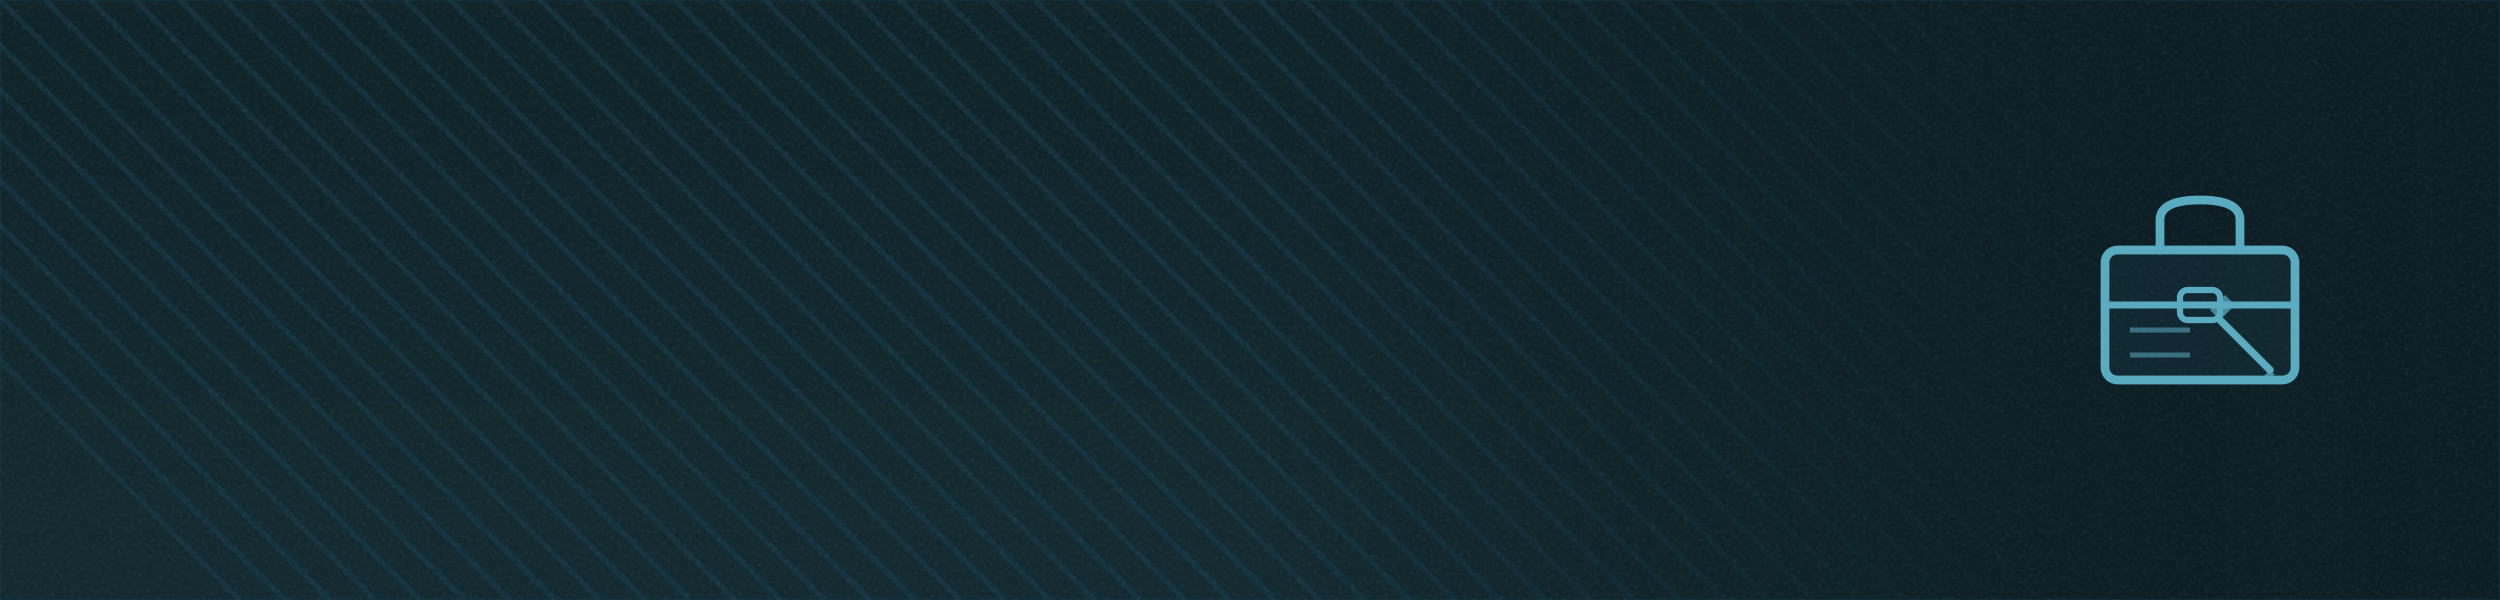
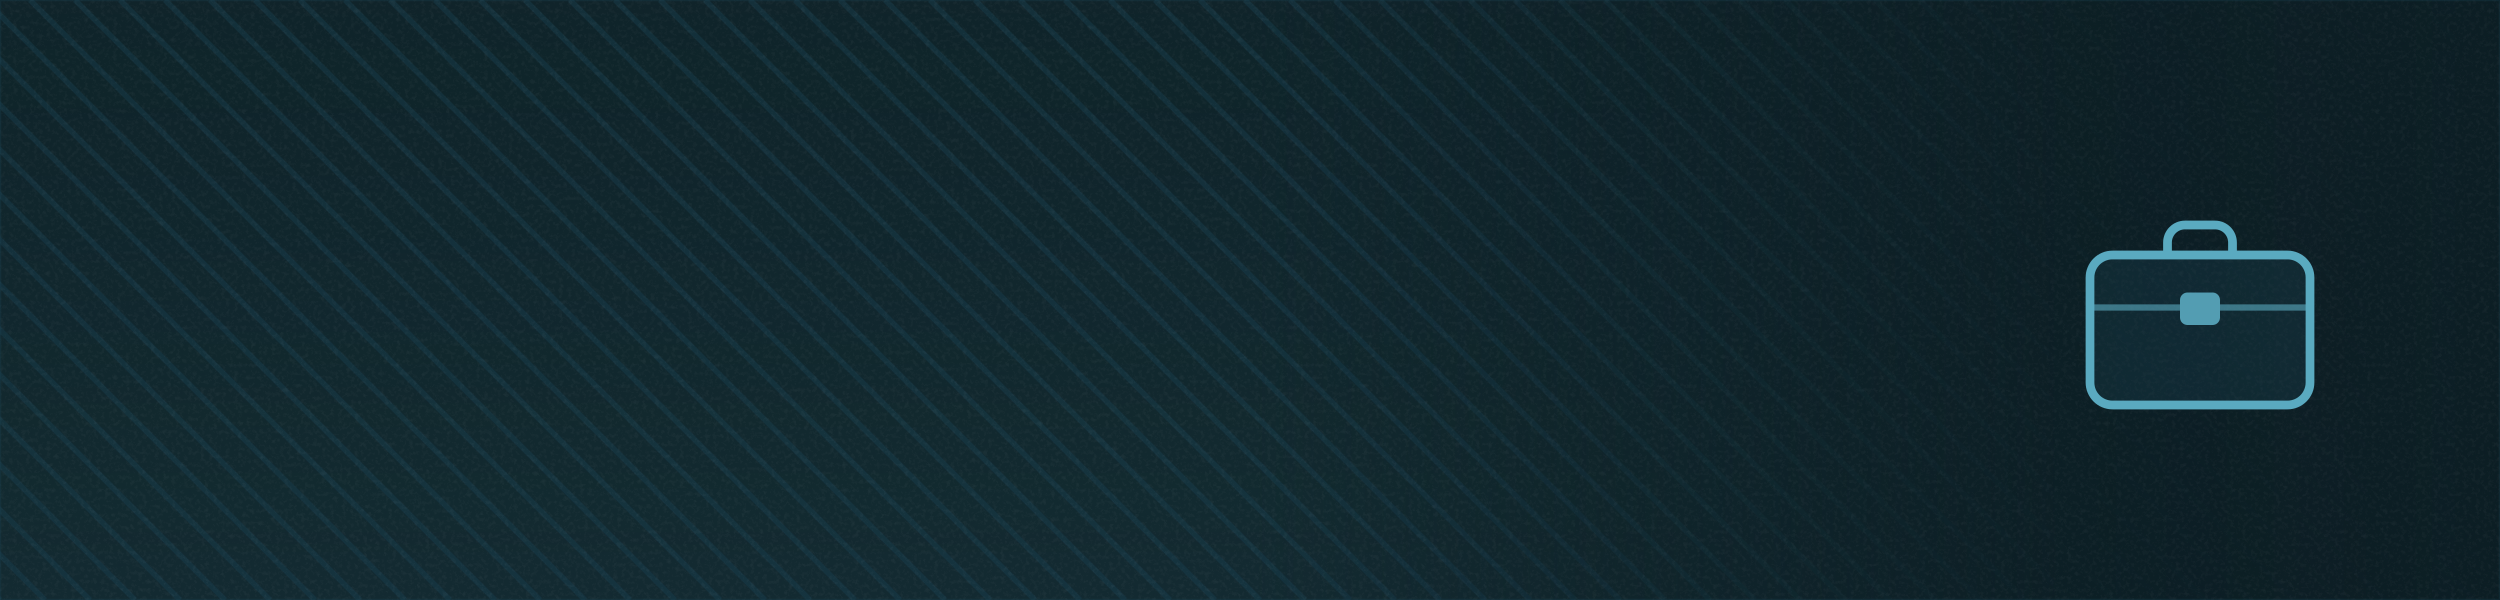
<svg xmlns="http://www.w3.org/2000/svg" width="1000" height="240" viewBox="0 0 1000 240">
  <defs>
-     <filter id="tex" x="0%" y="0%" width="100%" height="100%" color-interpolation-filters="linearRGB">
+     <filter id="tex_work_dark_w" x="0%" y="0%" width="100%" height="100%" color-interpolation-filters="linearRGB">
      <feTurbulence type="fractalNoise" baseFrequency="0.60" numOctaves="4" seed="12" stitchTiles="stitch" result="n" />
      <feColorMatrix in="n" type="saturate" values="0" result="gn" />
      <feBlend in="SourceGraphic" in2="gn" mode="overlay" />
    </filter>
-     <linearGradient id="hfade_work" x1="0" y1="0" x2="1" y2="0">
+     <linearGradient id="hfade_work_dark_w" x1="0" y1="0" x2="1" y2="0">
      <stop offset="0%" stop-color="#0C1E24" stop-opacity="0" />
      <stop offset="50%" stop-color="#0C1E24" stop-opacity="0" />
      <stop offset="82%" stop-color="#0C1E24" stop-opacity="0.92" />
      <stop offset="100%" stop-color="#0C1E24" stop-opacity="1" />
    </linearGradient>
-     <linearGradient id="vign_work" x1="0" y1="0" x2="0" y2="1">
+     <linearGradient id="vign_work_dark_w" x1="0" y1="0" x2="0" y2="1">
      <stop offset="0%" stop-color="#5AAAC0" stop-opacity="0.04" />
      <stop offset="100%" stop-color="#5AAAC0" stop-opacity="0.09" />
    </linearGradient>
  </defs>
  <rect width="1000" height="240" fill="#0C1E24" />
-   <rect width="1000" height="240" fill="url(#vign_work)" />
+   <rect width="1000" height="240" fill="url(#vign_work_dark_w)" />
  <g>
-     <line x1="-144" y1="0" x2="96" y2="240" stroke="#1A4455" stroke-width="2.2" opacity="0.4" />
-     <line x1="-126" y1="0" x2="114" y2="240" stroke="#1A4455" stroke-width="2.2" opacity="0.4" />
-     <line x1="-108" y1="0" x2="132" y2="240" stroke="#1A4455" stroke-width="2.2" opacity="0.4" />
-     <line x1="-90" y1="0" x2="150" y2="240" stroke="#1A4455" stroke-width="2.2" opacity="0.4" />
-     <line x1="-72" y1="0" x2="168" y2="240" stroke="#1A4455" stroke-width="2.2" opacity="0.4" />
-     <line x1="-54" y1="0" x2="186" y2="240" stroke="#1A4455" stroke-width="2.2" opacity="0.4" />
-     <line x1="-36" y1="0" x2="204" y2="240" stroke="#1A4455" stroke-width="2.2" opacity="0.4" />
-     <line x1="-18" y1="0" x2="222" y2="240" stroke="#1A4455" stroke-width="2.2" opacity="0.4" />
-     <line x1="0" y1="0" x2="240" y2="240" stroke="#1A4455" stroke-width="2.2" opacity="0.4" />
-     <line x1="18" y1="0" x2="258" y2="240" stroke="#1A4455" stroke-width="2.2" opacity="0.4" />
-     <line x1="36" y1="0" x2="276" y2="240" stroke="#1A4455" stroke-width="2.2" opacity="0.4" />
-     <line x1="54" y1="0" x2="294" y2="240" stroke="#1A4455" stroke-width="2.2" opacity="0.4" />
-     <line x1="72" y1="0" x2="312" y2="240" stroke="#1A4455" stroke-width="2.2" opacity="0.4" />
-     <line x1="90" y1="0" x2="330" y2="240" stroke="#1A4455" stroke-width="2.2" opacity="0.4" />
-     <line x1="108" y1="0" x2="348" y2="240" stroke="#1A4455" stroke-width="2.2" opacity="0.4" />
-     <line x1="126" y1="0" x2="366" y2="240" stroke="#1A4455" stroke-width="2.2" opacity="0.4" />
-     <line x1="144" y1="0" x2="384" y2="240" stroke="#1A4455" stroke-width="2.2" opacity="0.4" />
-     <line x1="162" y1="0" x2="402" y2="240" stroke="#1A4455" stroke-width="2.2" opacity="0.4" />
-     <line x1="180" y1="0" x2="420" y2="240" stroke="#1A4455" stroke-width="2.2" opacity="0.4" />
-     <line x1="198" y1="0" x2="438" y2="240" stroke="#1A4455" stroke-width="2.2" opacity="0.4" />
-     <line x1="216" y1="0" x2="456" y2="240" stroke="#1A4455" stroke-width="2.2" opacity="0.4" />
-     <line x1="234" y1="0" x2="474" y2="240" stroke="#1A4455" stroke-width="2.2" opacity="0.4" />
-     <line x1="252" y1="0" x2="492" y2="240" stroke="#1A4455" stroke-width="2.2" opacity="0.4" />
-     <line x1="270" y1="0" x2="510" y2="240" stroke="#1A4455" stroke-width="2.2" opacity="0.4" />
-     <line x1="288" y1="0" x2="528" y2="240" stroke="#1A4455" stroke-width="2.2" opacity="0.4" />
-     <line x1="306" y1="0" x2="546" y2="240" stroke="#1A4455" stroke-width="2.2" opacity="0.4" />
-     <line x1="324" y1="0" x2="564" y2="240" stroke="#1A4455" stroke-width="2.2" opacity="0.4" />
-     <line x1="342" y1="0" x2="582" y2="240" stroke="#1A4455" stroke-width="2.2" opacity="0.4" />
-     <line x1="360" y1="0" x2="600" y2="240" stroke="#1A4455" stroke-width="2.2" opacity="0.4" />
-     <line x1="378" y1="0" x2="618" y2="240" stroke="#1A4455" stroke-width="2.2" opacity="0.4" />
-     <line x1="396" y1="0" x2="636" y2="240" stroke="#1A4455" stroke-width="2.2" opacity="0.4" />
-     <line x1="414" y1="0" x2="654" y2="240" stroke="#1A4455" stroke-width="2.2" opacity="0.4" />
-     <line x1="432" y1="0" x2="672" y2="240" stroke="#1A4455" stroke-width="2.2" opacity="0.4" />
-     <line x1="450" y1="0" x2="690" y2="240" stroke="#1A4455" stroke-width="2.2" opacity="0.4" />
-     <line x1="468" y1="0" x2="708" y2="240" stroke="#1A4455" stroke-width="2.2" opacity="0.4" />
-     <line x1="486" y1="0" x2="726" y2="240" stroke="#1A4455" stroke-width="2.2" opacity="0.4" />
-     <line x1="504" y1="0" x2="744" y2="240" stroke="#1A4455" stroke-width="2.2" opacity="0.4" />
-     <line x1="522" y1="0" x2="762" y2="240" stroke="#1A4455" stroke-width="2.2" opacity="0.4" />
-     <line x1="540" y1="0" x2="780" y2="240" stroke="#1A4455" stroke-width="2.2" opacity="0.4" />
-     <line x1="558" y1="0" x2="798" y2="240" stroke="#1A4455" stroke-width="2.2" opacity="0.4" />
-     <line x1="576" y1="0" x2="816" y2="240" stroke="#1A4455" stroke-width="2.2" opacity="0.4" />
-     <line x1="594" y1="0" x2="834" y2="240" stroke="#1A4455" stroke-width="2.2" opacity="0.4" />
-     <line x1="612" y1="0" x2="852" y2="240" stroke="#1A4455" stroke-width="2.2" opacity="0.4" />
-     <line x1="630" y1="0" x2="870" y2="240" stroke="#1A4455" stroke-width="2.2" opacity="0.4" />
-     <line x1="648" y1="0" x2="888" y2="240" stroke="#1A4455" stroke-width="2.2" opacity="0.4" />
-     <line x1="666" y1="0" x2="906" y2="240" stroke="#1A4455" stroke-width="2.2" opacity="0.4" />
-     <line x1="684" y1="0" x2="924" y2="240" stroke="#1A4455" stroke-width="2.2" opacity="0.4" />
-     <line x1="702" y1="0" x2="942" y2="240" stroke="#1A4455" stroke-width="2.2" opacity="0.4" />
-     <line x1="720" y1="0" x2="960" y2="240" stroke="#1A4455" stroke-width="2.2" opacity="0.4" />
-     <line x1="738" y1="0" x2="978" y2="240" stroke="#1A4455" stroke-width="2.2" opacity="0.4" />
-     <line x1="756" y1="0" x2="996" y2="240" stroke="#1A4455" stroke-width="2.2" opacity="0.4" />
-     <line x1="774" y1="0" x2="1014" y2="240" stroke="#1A4455" stroke-width="2.2" opacity="0.4" />
-     <line x1="792" y1="0" x2="1032" y2="240" stroke="#1A4455" stroke-width="2.2" opacity="0.4" />
-     <line x1="810" y1="0" x2="1050" y2="240" stroke="#1A4455" stroke-width="2.2" opacity="0.4" />
-     <line x1="828" y1="0" x2="1068" y2="240" stroke="#1A4455" stroke-width="2.2" opacity="0.4" />
-     <line x1="846" y1="0" x2="1086" y2="240" stroke="#1A4455" stroke-width="2.2" opacity="0.4" />
-     <rect width="1000" height="240" fill="url(#hfade_work)" />
+     <line x1="-240" y1="0" x2="0" y2="240" stroke="#1A4455" stroke-width="2.2" opacity="0.4" />
+     <line x1="-222" y1="0" x2="18" y2="240" stroke="#1A4455" stroke-width="2.2" opacity="0.4" />
+     <line x1="-204" y1="0" x2="36" y2="240" stroke="#1A4455" stroke-width="2.2" opacity="0.4" />
+     <line x1="-186" y1="0" x2="54" y2="240" stroke="#1A4455" stroke-width="2.2" opacity="0.4" />
+     <line x1="-168" y1="0" x2="72" y2="240" stroke="#1A4455" stroke-width="2.2" opacity="0.4" />
+     <line x1="-150" y1="0" x2="90" y2="240" stroke="#1A4455" stroke-width="2.2" opacity="0.4" />
+     <line x1="-132" y1="0" x2="108" y2="240" stroke="#1A4455" stroke-width="2.2" opacity="0.4" />
+     <line x1="-114" y1="0" x2="126" y2="240" stroke="#1A4455" stroke-width="2.2" opacity="0.4" />
+     <line x1="-96" y1="0" x2="144" y2="240" stroke="#1A4455" stroke-width="2.2" opacity="0.4" />
+     <line x1="-78" y1="0" x2="162" y2="240" stroke="#1A4455" stroke-width="2.2" opacity="0.4" />
+     <line x1="-60" y1="0" x2="180" y2="240" stroke="#1A4455" stroke-width="2.2" opacity="0.4" />
+     <line x1="-42" y1="0" x2="198" y2="240" stroke="#1A4455" stroke-width="2.2" opacity="0.4" />
+     <line x1="-24" y1="0" x2="216" y2="240" stroke="#1A4455" stroke-width="2.2" opacity="0.4" />
+     <line x1="-6" y1="0" x2="234" y2="240" stroke="#1A4455" stroke-width="2.2" opacity="0.4" />
+     <line x1="12" y1="0" x2="252" y2="240" stroke="#1A4455" stroke-width="2.2" opacity="0.4" />
+     <line x1="30" y1="0" x2="270" y2="240" stroke="#1A4455" stroke-width="2.2" opacity="0.4" />
+     <line x1="48" y1="0" x2="288" y2="240" stroke="#1A4455" stroke-width="2.2" opacity="0.4" />
+     <line x1="66" y1="0" x2="306" y2="240" stroke="#1A4455" stroke-width="2.2" opacity="0.4" />
+     <line x1="84" y1="0" x2="324" y2="240" stroke="#1A4455" stroke-width="2.2" opacity="0.4" />
+     <line x1="102" y1="0" x2="342" y2="240" stroke="#1A4455" stroke-width="2.2" opacity="0.4" />
+     <line x1="120" y1="0" x2="360" y2="240" stroke="#1A4455" stroke-width="2.2" opacity="0.4" />
+     <line x1="138" y1="0" x2="378" y2="240" stroke="#1A4455" stroke-width="2.2" opacity="0.4" />
+     <line x1="156" y1="0" x2="396" y2="240" stroke="#1A4455" stroke-width="2.2" opacity="0.4" />
+     <line x1="174" y1="0" x2="414" y2="240" stroke="#1A4455" stroke-width="2.2" opacity="0.4" />
+     <line x1="192" y1="0" x2="432" y2="240" stroke="#1A4455" stroke-width="2.2" opacity="0.4" />
+     <line x1="210" y1="0" x2="450" y2="240" stroke="#1A4455" stroke-width="2.2" opacity="0.4" />
+     <line x1="228" y1="0" x2="468" y2="240" stroke="#1A4455" stroke-width="2.2" opacity="0.4" />
+     <line x1="246" y1="0" x2="486" y2="240" stroke="#1A4455" stroke-width="2.2" opacity="0.4" />
+     <line x1="264" y1="0" x2="504" y2="240" stroke="#1A4455" stroke-width="2.2" opacity="0.4" />
+     <line x1="282" y1="0" x2="522" y2="240" stroke="#1A4455" stroke-width="2.2" opacity="0.4" />
+     <line x1="300" y1="0" x2="540" y2="240" stroke="#1A4455" stroke-width="2.2" opacity="0.4" />
+     <line x1="318" y1="0" x2="558" y2="240" stroke="#1A4455" stroke-width="2.2" opacity="0.4" />
+     <line x1="336" y1="0" x2="576" y2="240" stroke="#1A4455" stroke-width="2.2" opacity="0.4" />
+     <line x1="354" y1="0" x2="594" y2="240" stroke="#1A4455" stroke-width="2.2" opacity="0.4" />
+     <line x1="372" y1="0" x2="612" y2="240" stroke="#1A4455" stroke-width="2.2" opacity="0.4" />
+     <line x1="390" y1="0" x2="630" y2="240" stroke="#1A4455" stroke-width="2.2" opacity="0.4" />
+     <line x1="408" y1="0" x2="648" y2="240" stroke="#1A4455" stroke-width="2.2" opacity="0.4" />
+     <line x1="426" y1="0" x2="666" y2="240" stroke="#1A4455" stroke-width="2.2" opacity="0.4" />
+     <line x1="444" y1="0" x2="684" y2="240" stroke="#1A4455" stroke-width="2.2" opacity="0.4" />
+     <line x1="462" y1="0" x2="702" y2="240" stroke="#1A4455" stroke-width="2.2" opacity="0.4" />
+     <line x1="480" y1="0" x2="720" y2="240" stroke="#1A4455" stroke-width="2.2" opacity="0.4" />
+     <line x1="498" y1="0" x2="738" y2="240" stroke="#1A4455" stroke-width="2.2" opacity="0.4" />
+     <line x1="516" y1="0" x2="756" y2="240" stroke="#1A4455" stroke-width="2.2" opacity="0.4" />
+     <line x1="534" y1="0" x2="774" y2="240" stroke="#1A4455" stroke-width="2.2" opacity="0.4" />
+     <line x1="552" y1="0" x2="792" y2="240" stroke="#1A4455" stroke-width="2.2" opacity="0.4" />
+     <line x1="570" y1="0" x2="810" y2="240" stroke="#1A4455" stroke-width="2.2" opacity="0.4" />
+     <line x1="588" y1="0" x2="828" y2="240" stroke="#1A4455" stroke-width="2.2" opacity="0.4" />
+     <line x1="606" y1="0" x2="846" y2="240" stroke="#1A4455" stroke-width="2.2" opacity="0.4" />
+     <line x1="624" y1="0" x2="864" y2="240" stroke="#1A4455" stroke-width="2.2" opacity="0.4" />
+     <line x1="642" y1="0" x2="882" y2="240" stroke="#1A4455" stroke-width="2.2" opacity="0.4" />
+     <line x1="660" y1="0" x2="900" y2="240" stroke="#1A4455" stroke-width="2.2" opacity="0.4" />
+     <line x1="678" y1="0" x2="918" y2="240" stroke="#1A4455" stroke-width="2.2" opacity="0.4" />
+     <line x1="696" y1="0" x2="936" y2="240" stroke="#1A4455" stroke-width="2.2" opacity="0.4" />
+     <line x1="714" y1="0" x2="954" y2="240" stroke="#1A4455" stroke-width="2.2" opacity="0.4" />
+     <line x1="732" y1="0" x2="972" y2="240" stroke="#1A4455" stroke-width="2.2" opacity="0.4" />
+     <line x1="750" y1="0" x2="990" y2="240" stroke="#1A4455" stroke-width="2.2" opacity="0.4" />
+     <line x1="768" y1="0" x2="1008" y2="240" stroke="#1A4455" stroke-width="2.2" opacity="0.4" />
+     <line x1="786" y1="0" x2="1026" y2="240" stroke="#1A4455" stroke-width="2.2" opacity="0.4" />
+     <line x1="804" y1="0" x2="1044" y2="240" stroke="#1A4455" stroke-width="2.2" opacity="0.4" />
+     <line x1="822" y1="0" x2="1062" y2="240" stroke="#1A4455" stroke-width="2.2" opacity="0.4" />
+     <line x1="840" y1="0" x2="1080" y2="240" stroke="#1A4455" stroke-width="2.2" opacity="0.4" />
+     <line x1="858" y1="0" x2="1098" y2="240" stroke="#1A4455" stroke-width="2.2" opacity="0.4" />
+     <line x1="876" y1="0" x2="1116" y2="240" stroke="#1A4455" stroke-width="2.2" opacity="0.4" />
+     <line x1="894" y1="0" x2="1134" y2="240" stroke="#1A4455" stroke-width="2.2" opacity="0.4" />
+     <line x1="912" y1="0" x2="1152" y2="240" stroke="#1A4455" stroke-width="2.2" opacity="0.4" />
+     <line x1="930" y1="0" x2="1170" y2="240" stroke="#1A4455" stroke-width="2.2" opacity="0.4" />
+     <line x1="948" y1="0" x2="1188" y2="240" stroke="#1A4455" stroke-width="2.2" opacity="0.4" />
+     <line x1="966" y1="0" x2="1206" y2="240" stroke="#1A4455" stroke-width="2.2" opacity="0.4" />
+     <line x1="984" y1="0" x2="1224" y2="240" stroke="#1A4455" stroke-width="2.2" opacity="0.4" />
+     <rect width="1000" height="240" fill="url(#hfade_work_dark_w)" />
  </g>
-   <rect width="1000" height="240" fill="#0C1E24" filter="url(#tex)" opacity="0.06" />
+   <rect width="1000" height="240" fill="#0C1E24" filter="url(#tex_work_dark_w)" opacity="0.06" />
  <g transform="translate(880,120)">
-     <rect x="-38" y="-20" width="76" height="52" rx="5" fill="#1A4455" opacity="0.25" />
-     <rect x="-38" y="-20" width="76" height="52" rx="5" fill="none" stroke="#5AAAC0" stroke-width="3.5" />
-     <path d="M-16,-20 L-16,-32 Q-16,-40 0,-40 Q16,-40 16,-32 L16,-20" fill="none" stroke="#5AAAC0" stroke-width="3.5" stroke-linecap="round" />
-     <line x1="-38" y1="2" x2="38" y2="2" stroke="#5AAAC0" stroke-width="2.8" />
-     <rect x="-8" y="-4" width="16" height="12" rx="3" fill="none" stroke="#5AAAC0" stroke-width="2.5" />
-     <line x1="-28" y1="12" x2="-4" y2="12" stroke="#5AAAC0" stroke-width="2" opacity="0.55" />
-     <line x1="-28" y1="22" x2="-4" y2="22" stroke="#5AAAC0" stroke-width="2" opacity="0.55" />
-     <line x1="8" y1="8" x2="28" y2="28" stroke="#5AAAC0" stroke-width="3" stroke-linecap="round" />
-     <path d="M8,8 L4,4 L10,-2 L14,2 Z" fill="#5AAAC0" opacity="0.75" />
-     <path d="M28,28 L24,32 L30,30 Z" fill="#5AAAC0" opacity="0.75" />
+     <path d="M-13,-18 v-5 a7,7 0 0 1 7,-7 h12 a7,7 0 0 1 7,7 v5" fill="none" stroke="#5AAAC0" stroke-width="3.5" />
+     <rect x="-44" y="-18" width="88" height="60" rx="9" fill="#1A4455" opacity="0.3" />
+     <rect x="-44" y="-18" width="88" height="60" rx="9" fill="none" stroke="#5AAAC0" stroke-width="3.5" />
+     <line x1="-44" y1="3" x2="-8" y2="3" stroke="#5AAAC0" stroke-width="2.5" opacity="0.6" />
+     <line x1="8" y1="3" x2="44" y2="3" stroke="#5AAAC0" stroke-width="2.5" opacity="0.6" />
+     <rect x="-8" y="-3" width="16" height="13" rx="3" fill="#5AAAC0" opacity="0.9" />
  </g>
  <rect width="1000" height="240" fill="none" stroke="#1A4455" stroke-width="1" opacity="0.3" />
</svg>
